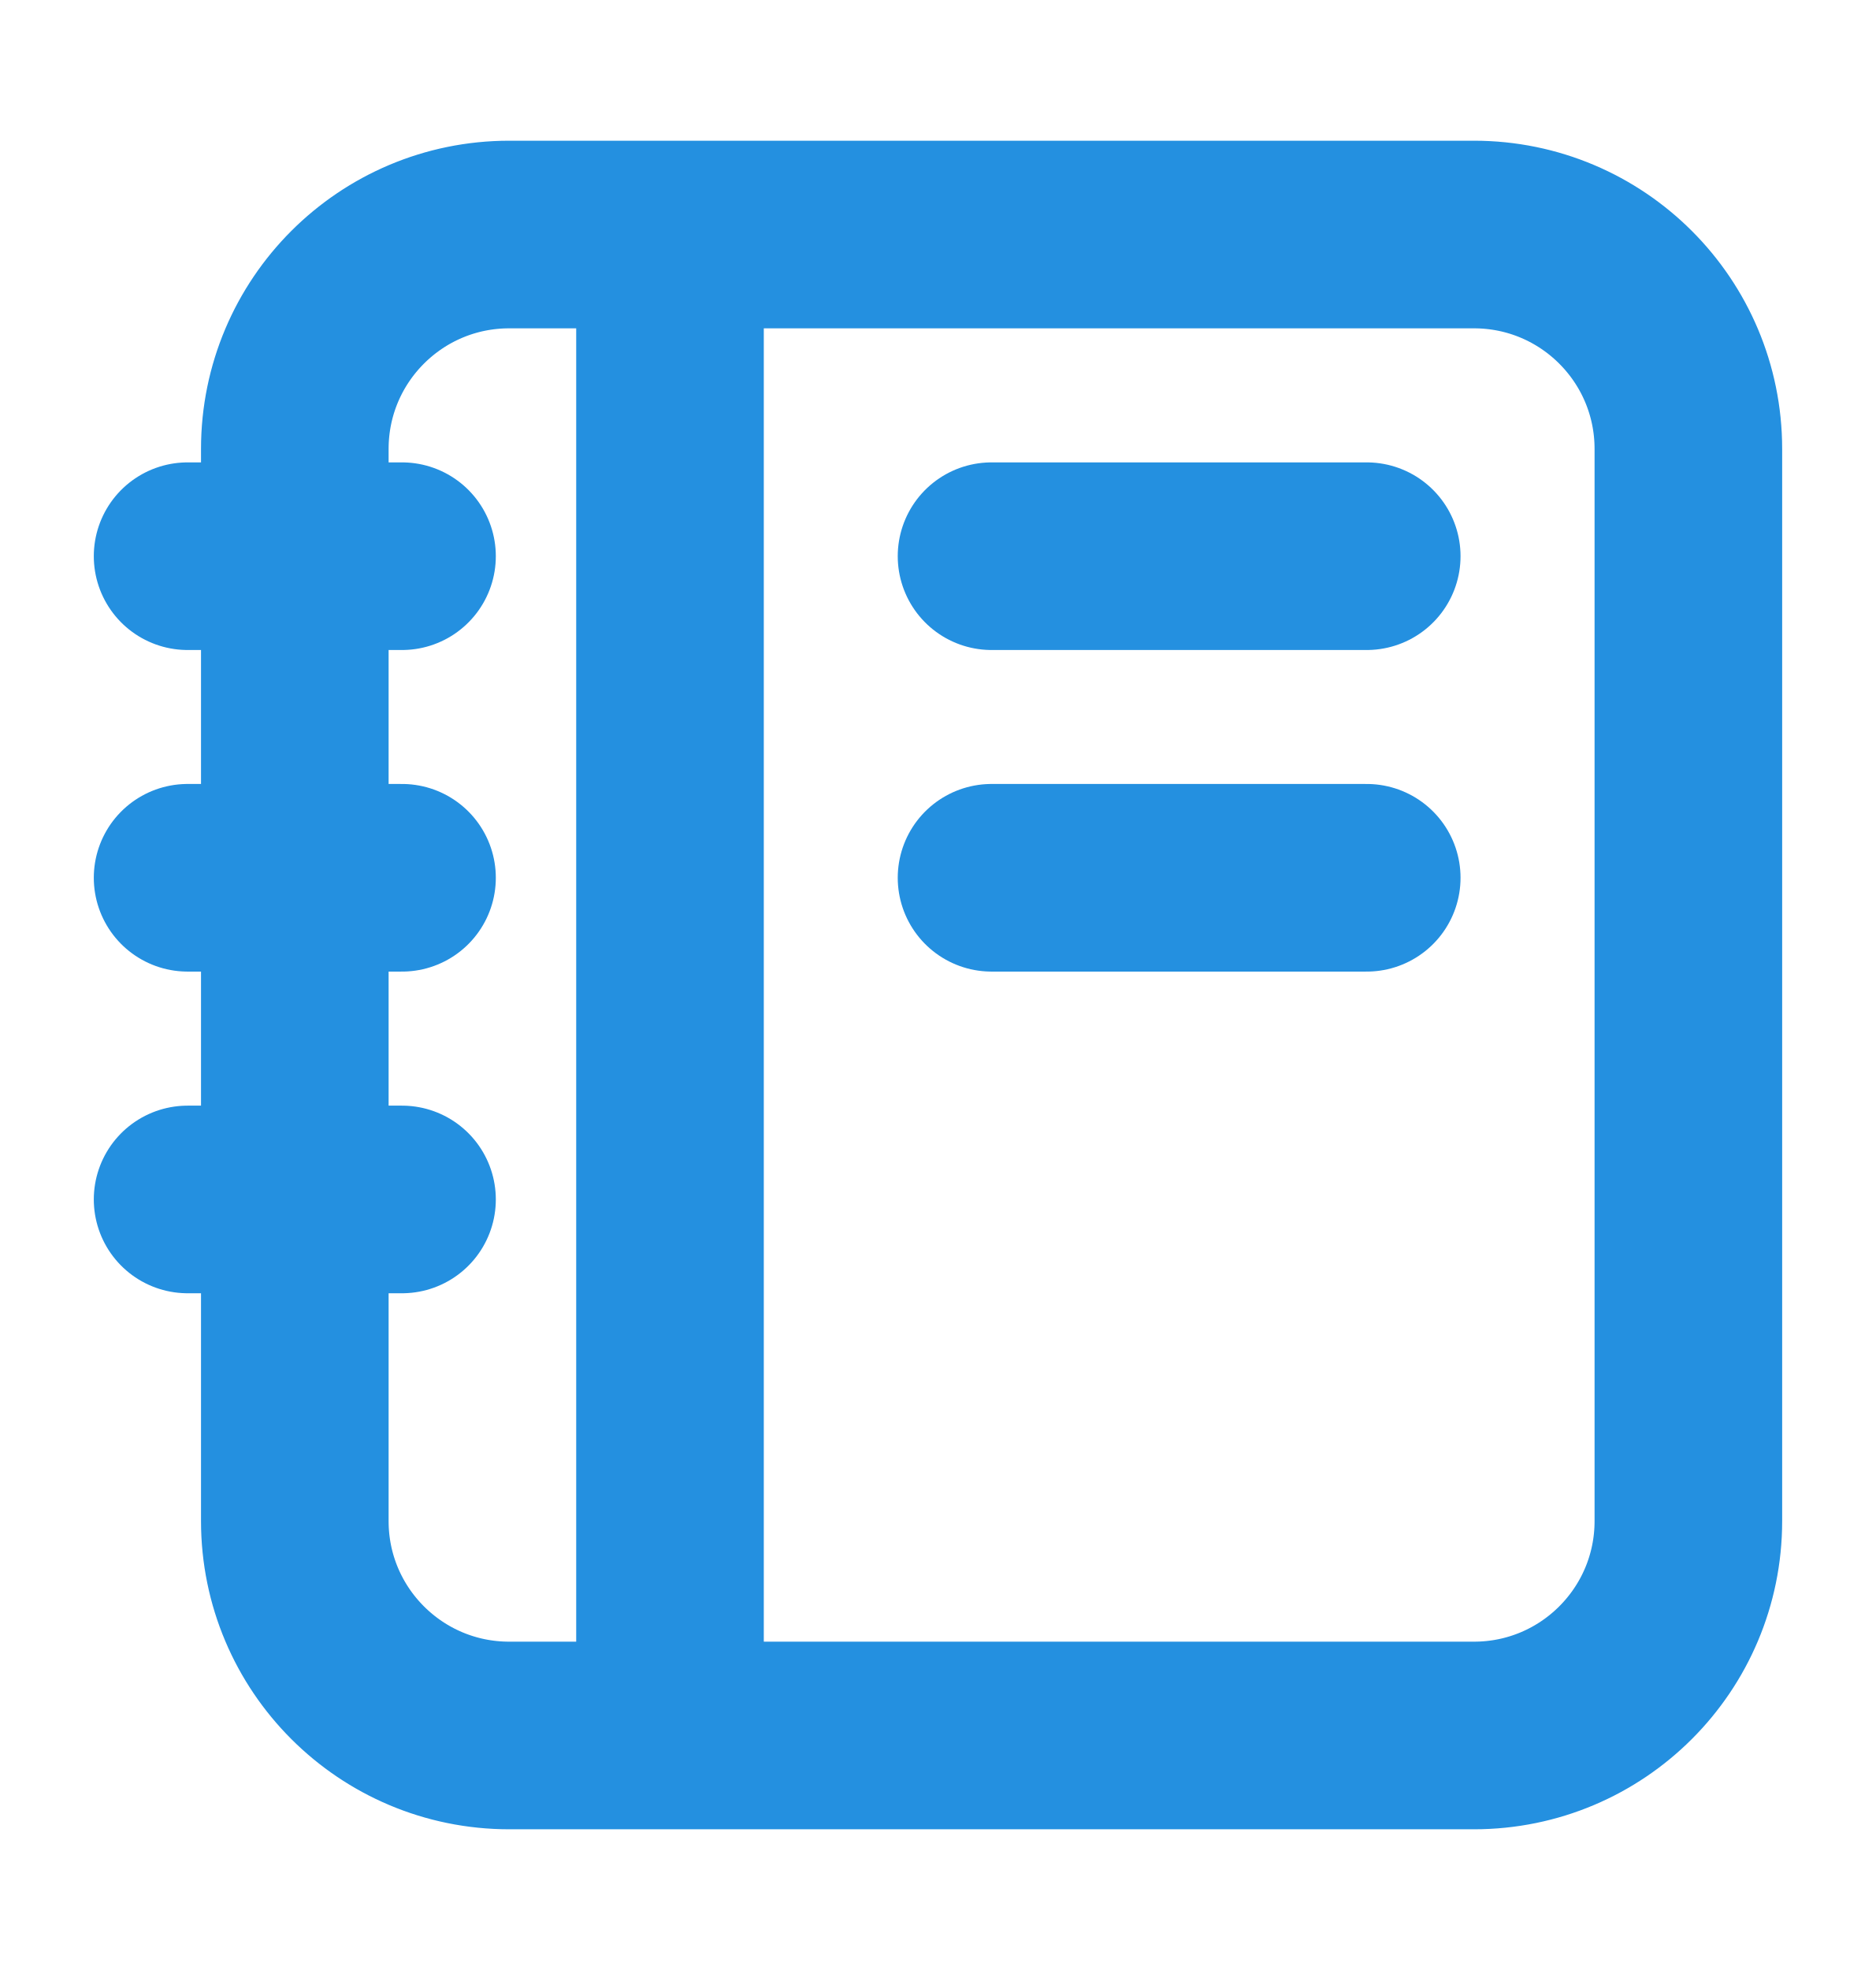
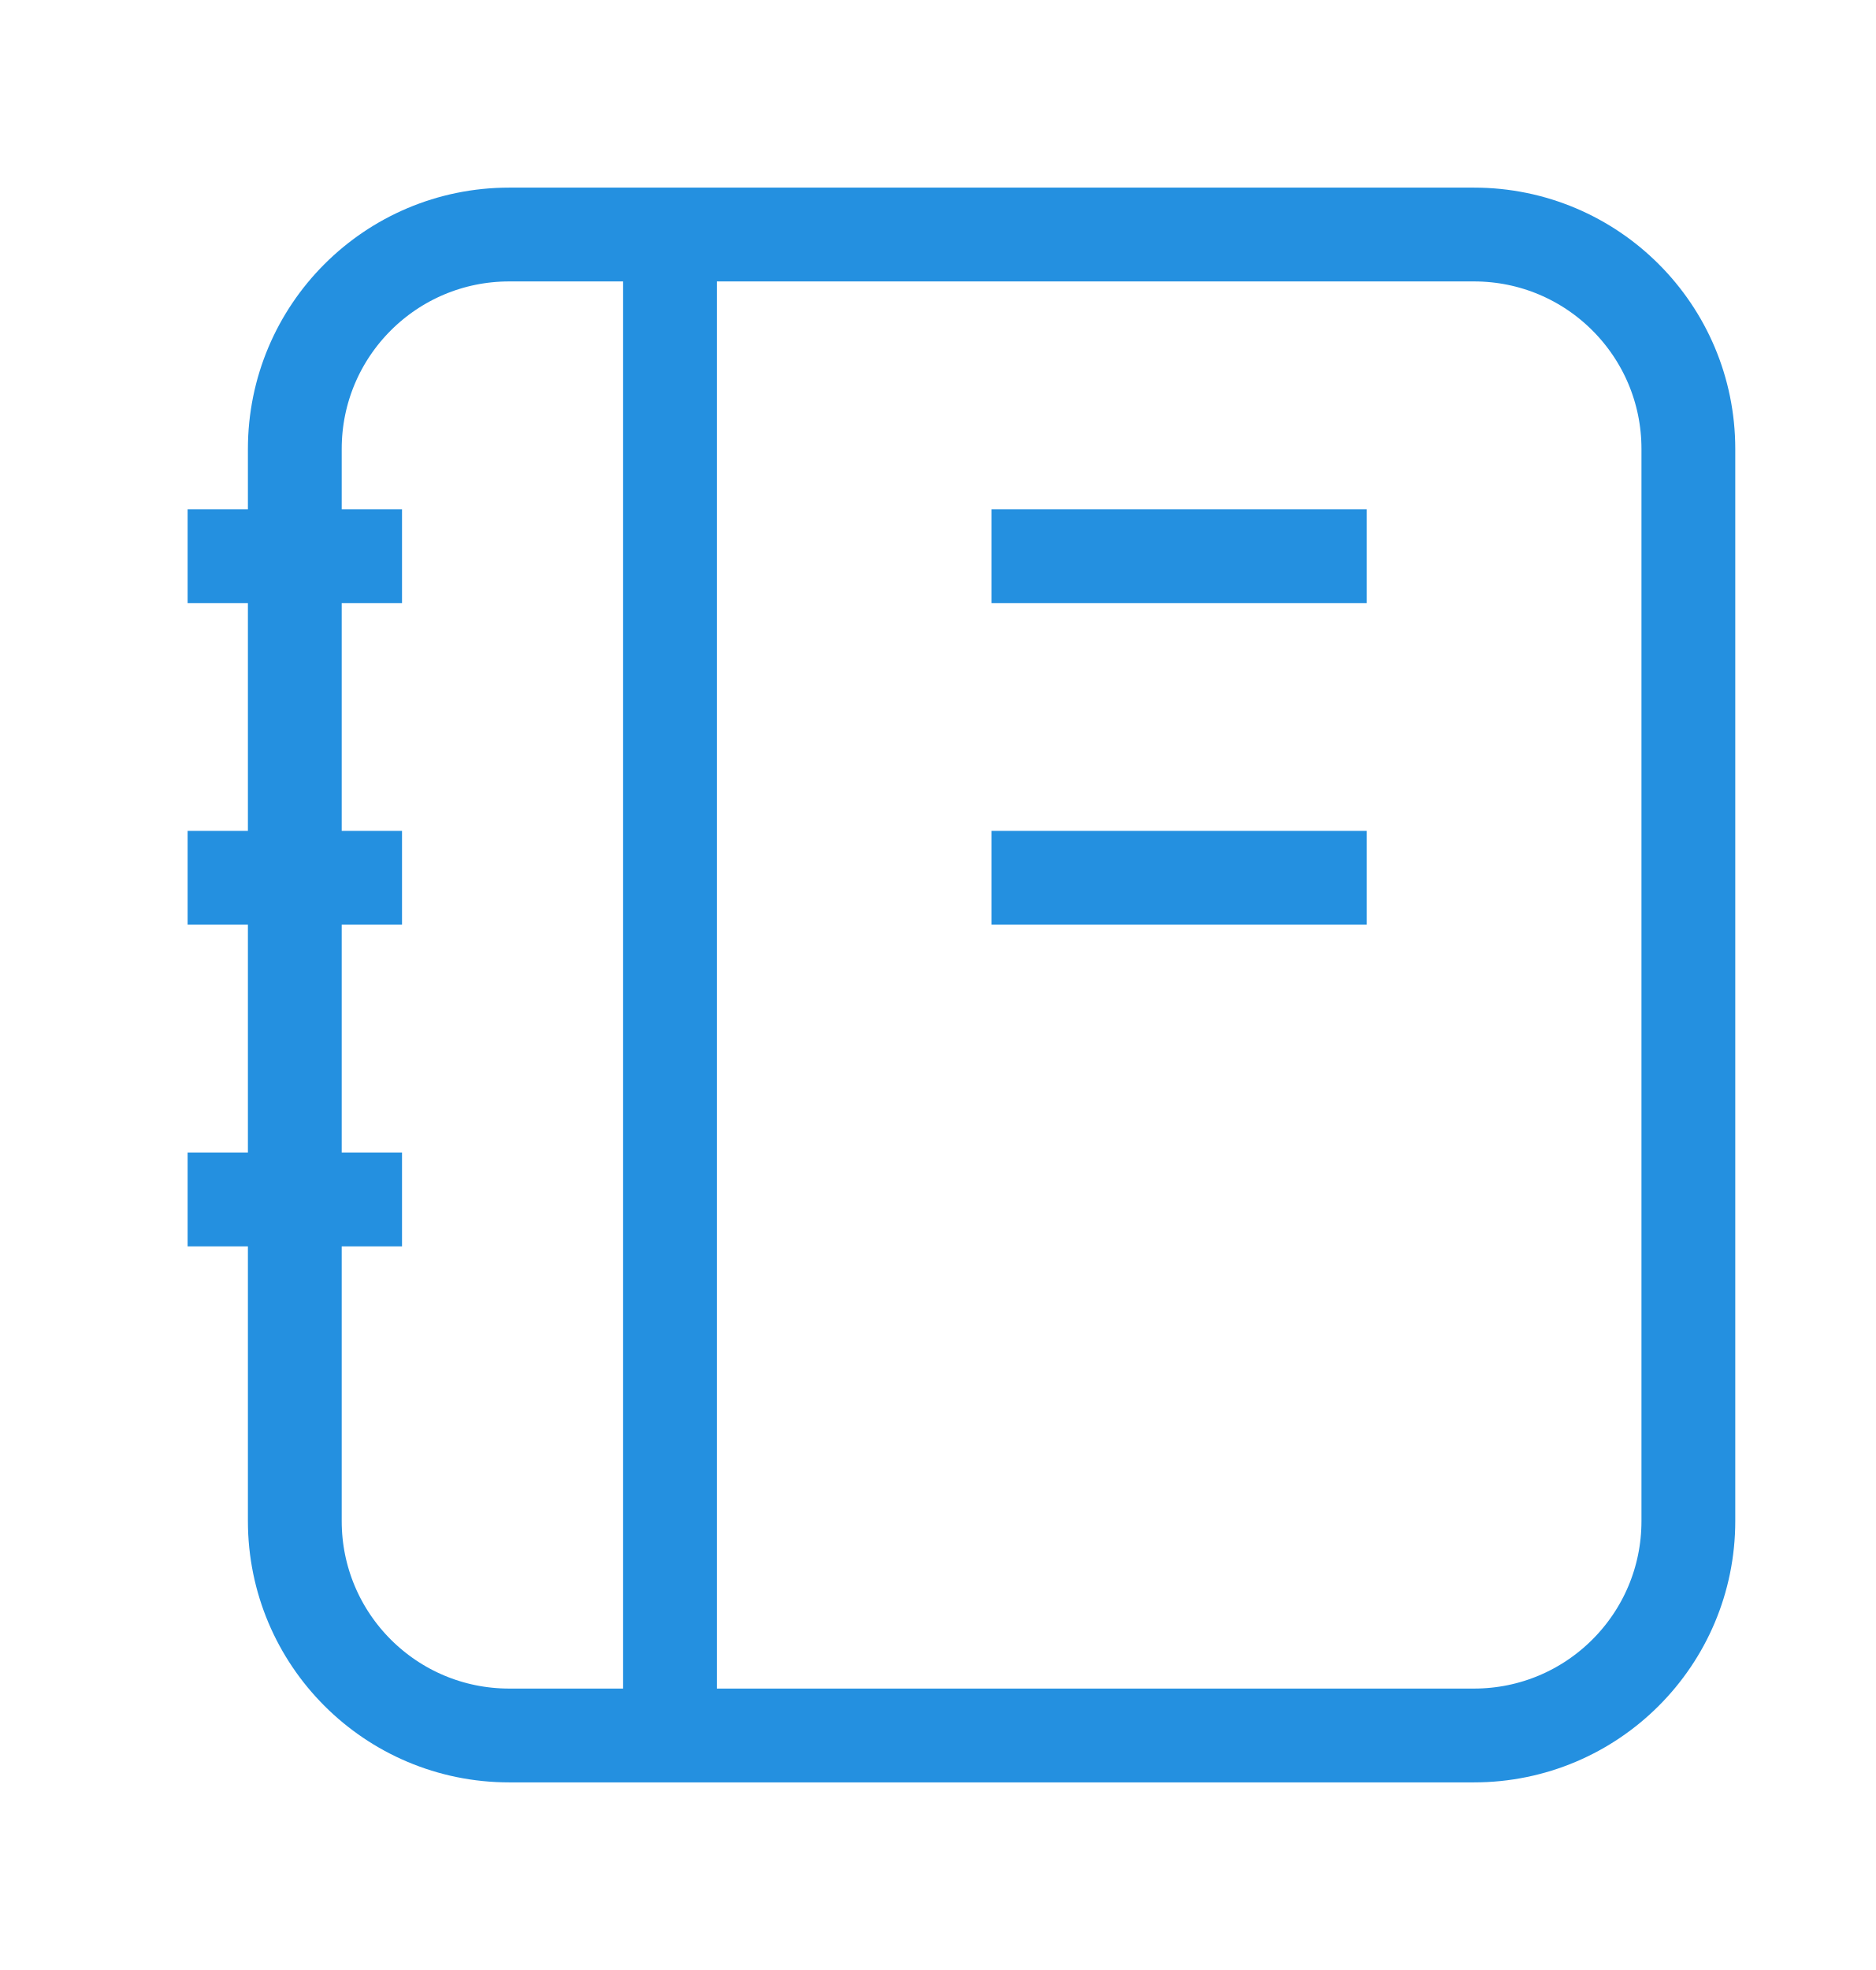
<svg xmlns="http://www.w3.org/2000/svg" width="20" height="21" viewBox="0 0 20 21" fill="none">
-   <path d="M7.143 2.5V18.5M14.571 9.357H10.571M14.571 5.929H10.571M4.286 5.929H2M4.286 9.357H2M4.286 12.786H2M5.429 18.5H15.714C16.977 18.5 18 17.477 18 16.214V4.786C18 3.523 16.977 2.5 15.714 2.5H5.429C4.166 2.5 3.143 3.523 3.143 4.786V16.214C3.143 17.477 4.166 18.5 5.429 18.5Z" stroke="#2490E0" stroke-width="2" stroke-linecap="round" />
+   <path d="M7.143 2.5V18.5M14.571 9.357H10.571M14.571 5.929H10.571M4.286 5.929H2M4.286 9.357H2M4.286 12.786H2M5.429 18.5H15.714C16.977 18.5 18 17.477 18 16.214V4.786C18 3.523 16.977 2.5 15.714 2.5H5.429C4.166 2.5 3.143 3.523 3.143 4.786V16.214C3.143 17.477 4.166 18.5 5.429 18.5Z" stroke="#2490E0" strokeWidth="2" strokeLinecap="round" />
</svg>
